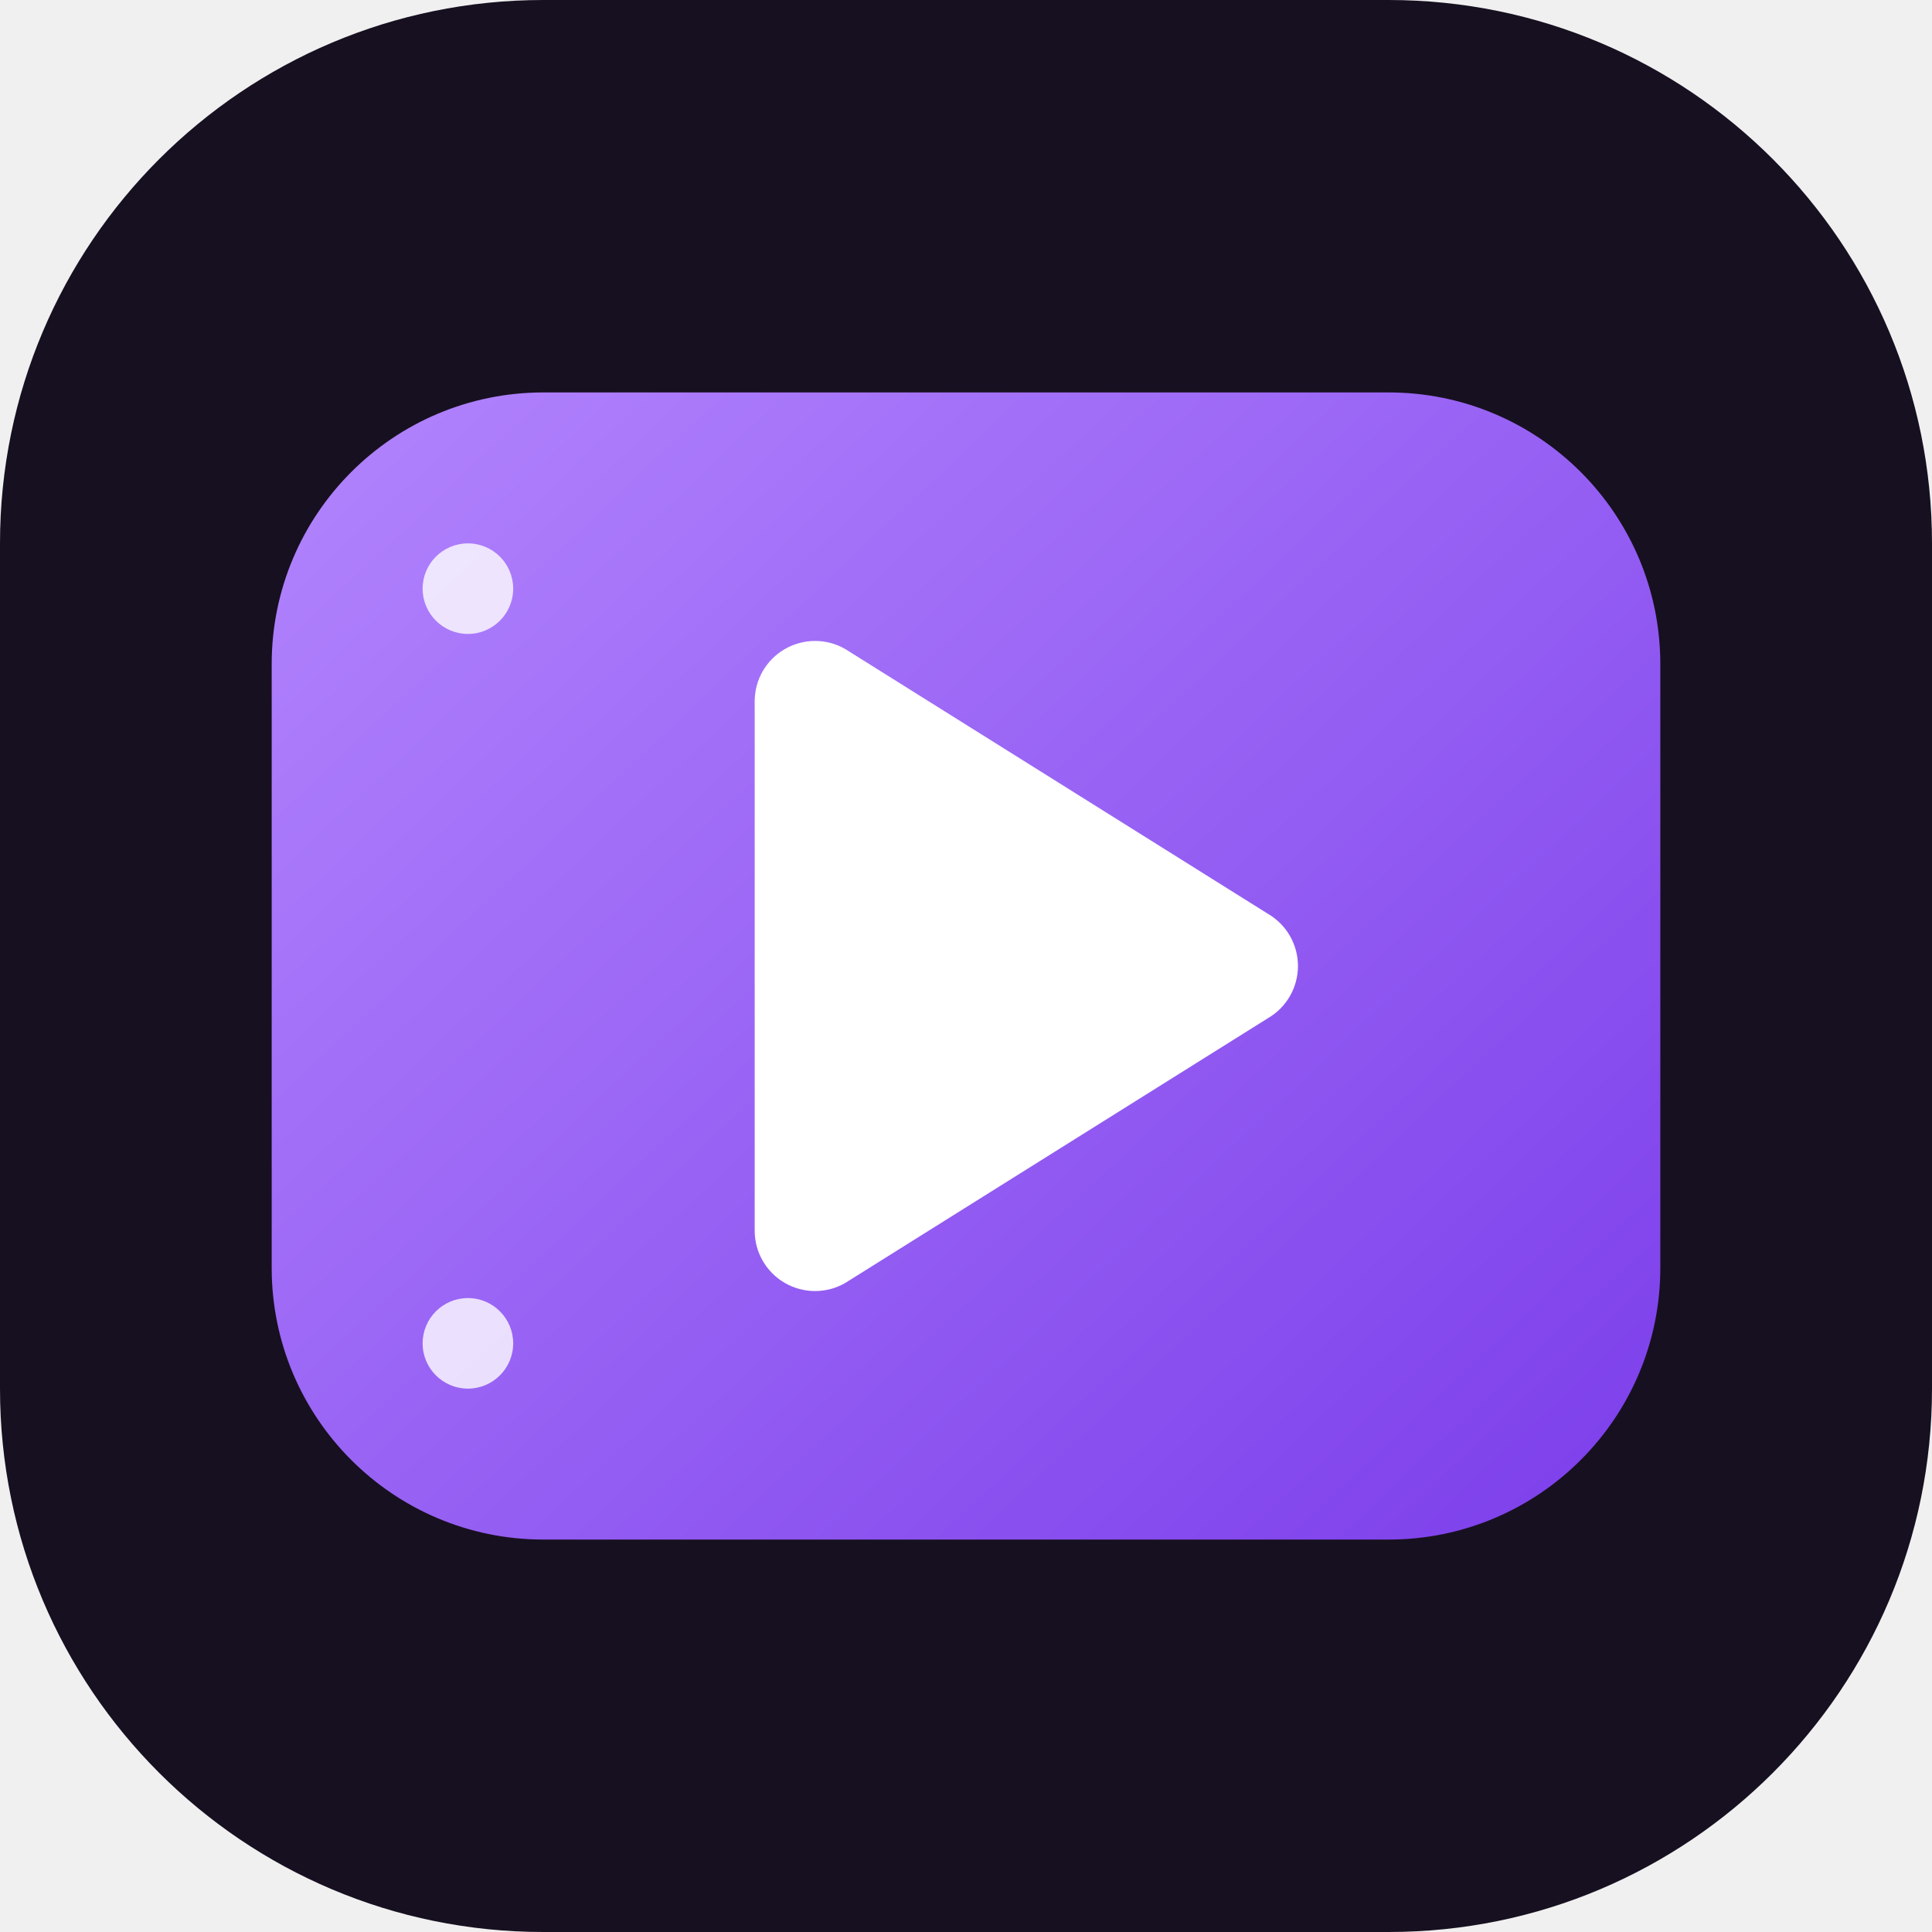
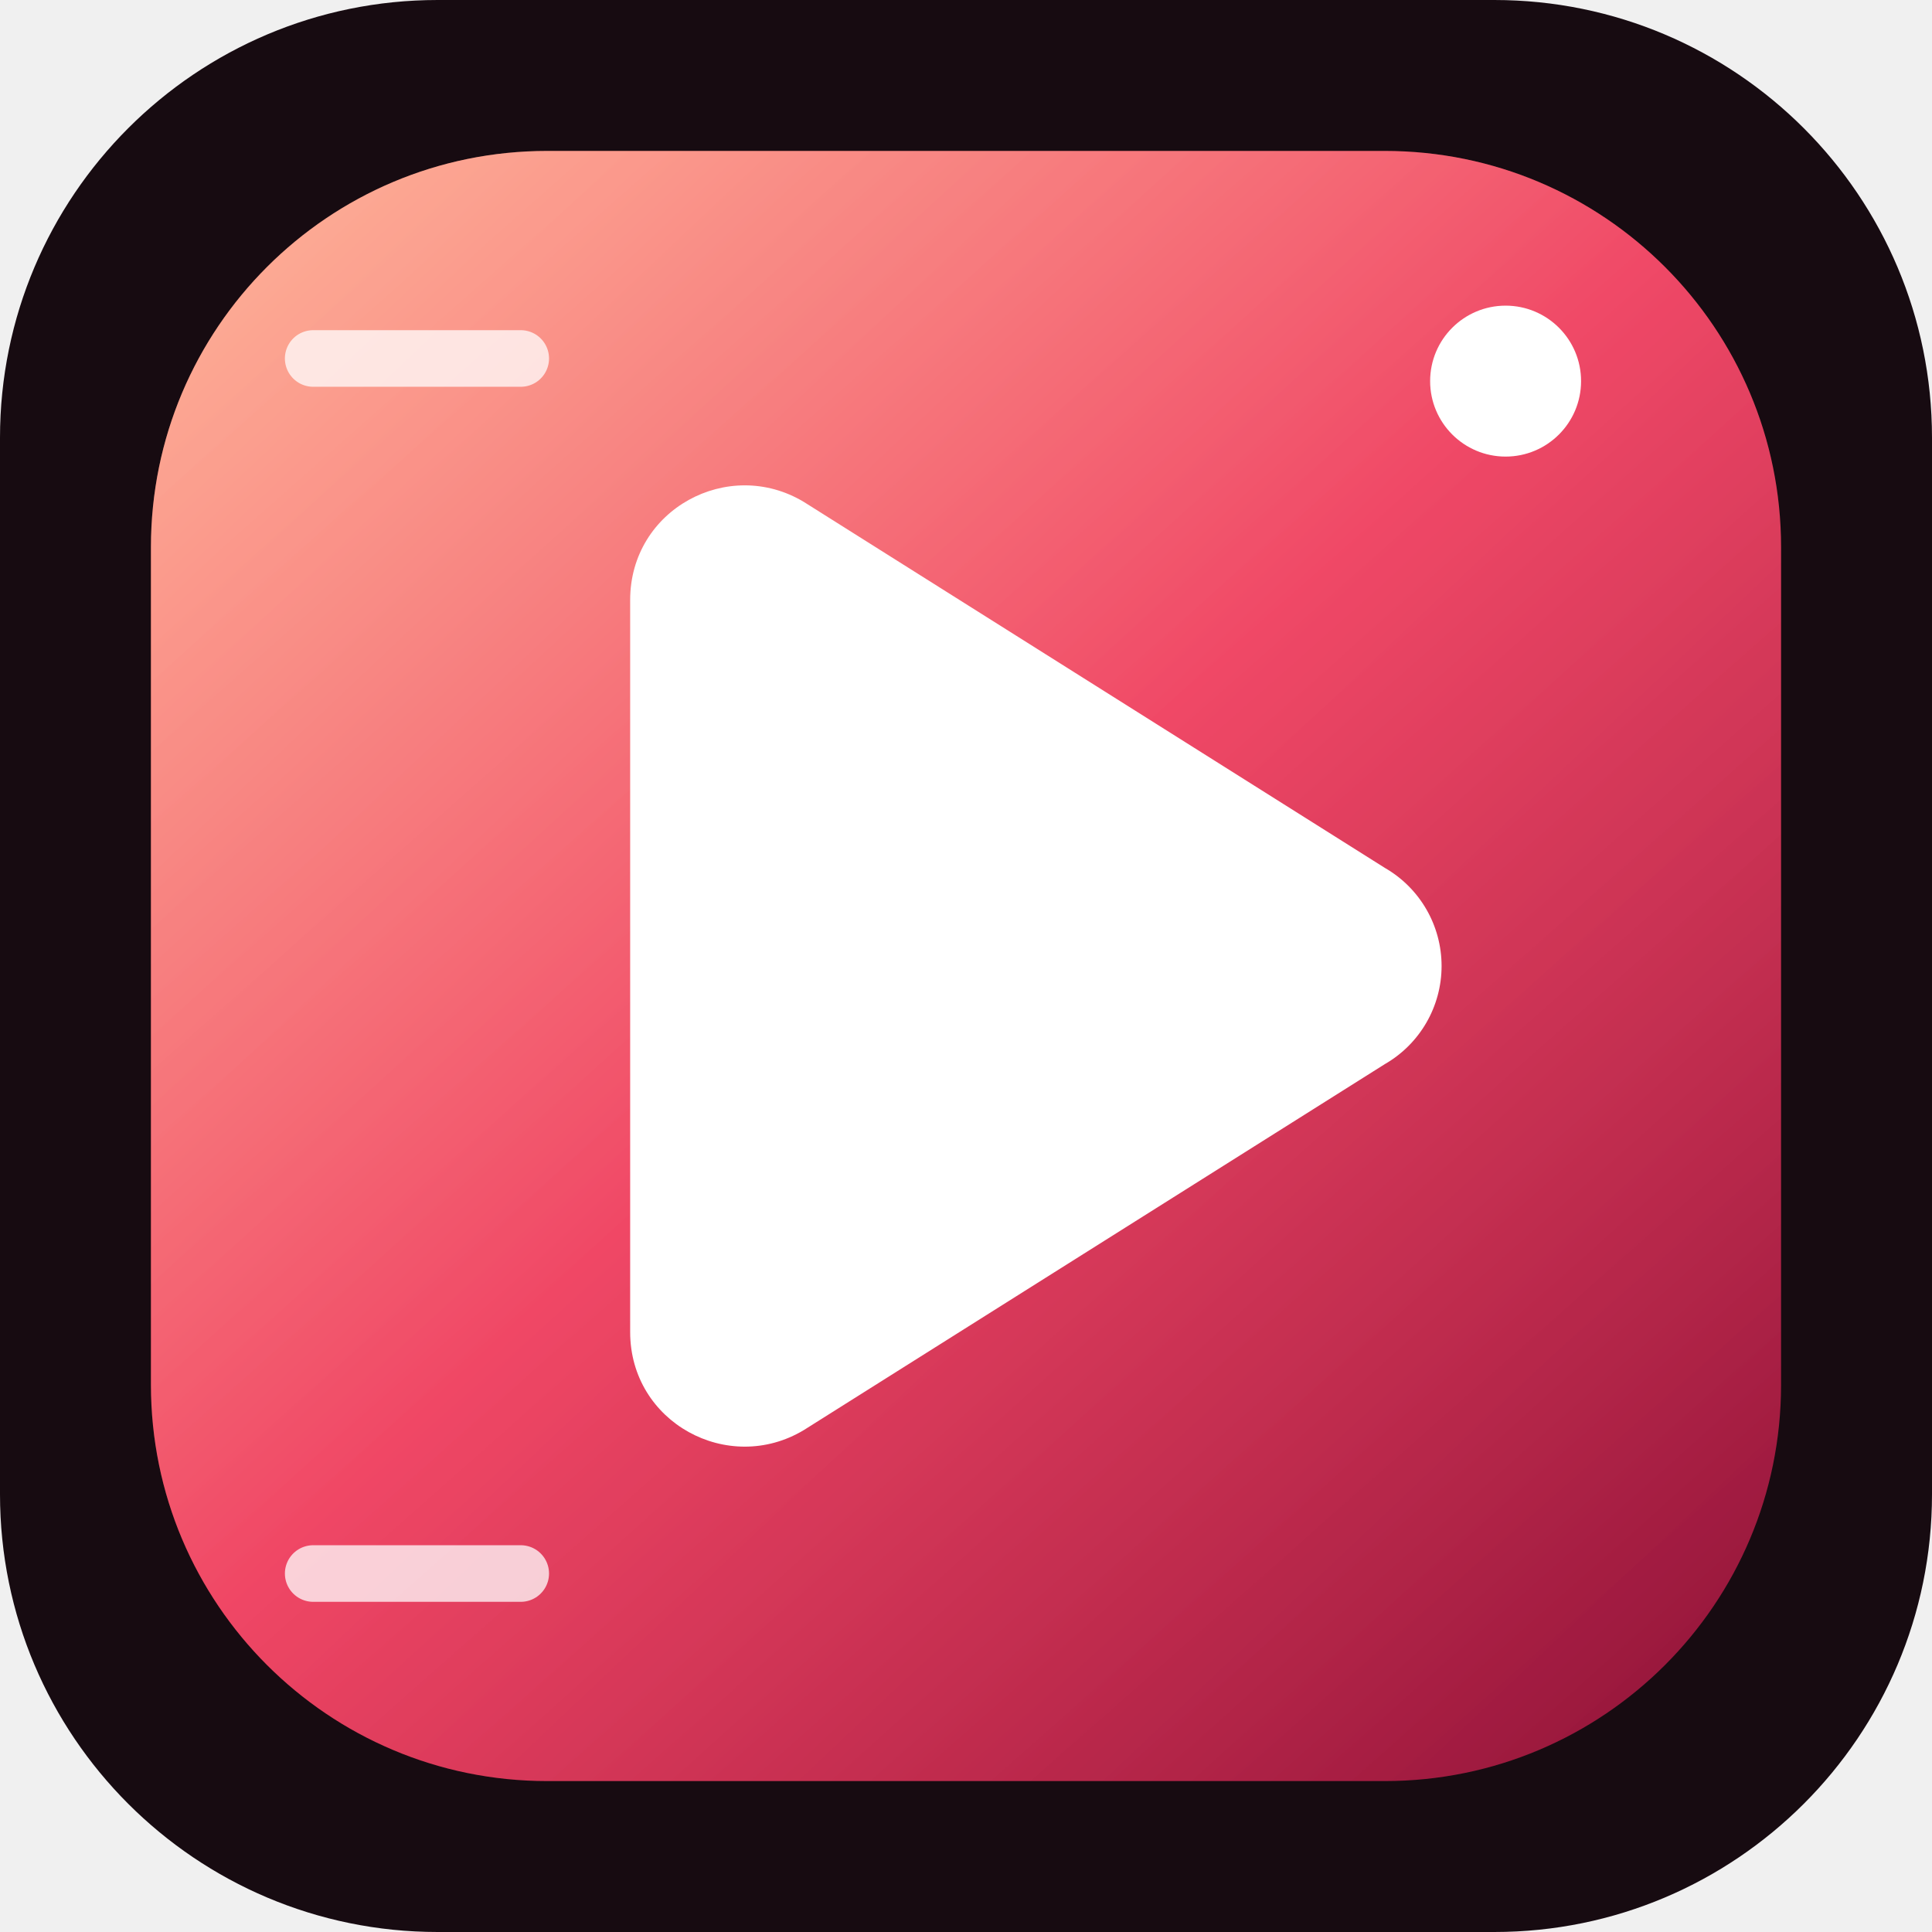
- <svg xmlns="http://www.w3.org/2000/svg" viewBox="0 0 64 64" fill="none">
+ <svg xmlns="http://www.w3.org/2000/svg" viewBox="0 0 512 512">
  <defs>
-     <linearGradient id="g" x1="8" y1="7" x2="57" y2="59" gradientUnits="userSpaceOnUse">
-       <stop stop-color="#B78BFF" />
-       <stop offset="1" stop-color="#7535E8" />
+     <linearGradient id="g" x1="35" y1="25" x2="475" y2="490" gradientUnits="userSpaceOnUse">
+       <stop stop-color="#ff996b" />
+       <stop offset=".48" stop-color="#ed2448" />
+       <stop offset="1" stop-color="#871238" />
+     </linearGradient>
+     <linearGradient id="gl" x1="60" y1="40" x2="440" y2="470" gradientUnits="userSpaceOnUse">
+       <stop stop-color="white" stop-opacity=".32" />
+       <stop offset="1" stop-color="white" stop-opacity="0" />
    </linearGradient>
  </defs>
-   <rect width="64" height="64" rx="18" fill="#171020" />
-   <rect x="9" y="13" width="46" height="38" rx="9" fill="url(#g)" />
-   <path d="M28 21.5a2 2 0 0 0-3 1.73v17.54a2 2 0 0 0 3 1.73l14-8.77a2 2 0 0 0 0-3.46l-14-8.77Z" fill="white" />
-   <circle cx="15.5" cy="19.5" r="1.5" fill="white" fill-opacity=".8" />
-   <circle cx="15.5" cy="44.5" r="1.5" fill="white" fill-opacity=".8" />
+   <rect width="512" height="512" rx="116" fill="#170b11" />
+   <rect x="40" y="40" width="432" height="432" rx="105" fill="url(#g)" />
+   <rect x="40" y="40" width="432" height="432" rx="105" fill="url(#gl)" />
+   <path d="M213 133c-20-12-46 2-46 26v194c0 24 26 38 46 26l154-97a30 30 0 0 0 0-52L213 133Z" fill="white" />
+   <path d="M83 95h55M83 417h55" stroke="white" stroke-width="15" stroke-linecap="round" opacity=".75" />
+   <circle cx="399" cy="101" r="20" fill="white" />
</svg>
